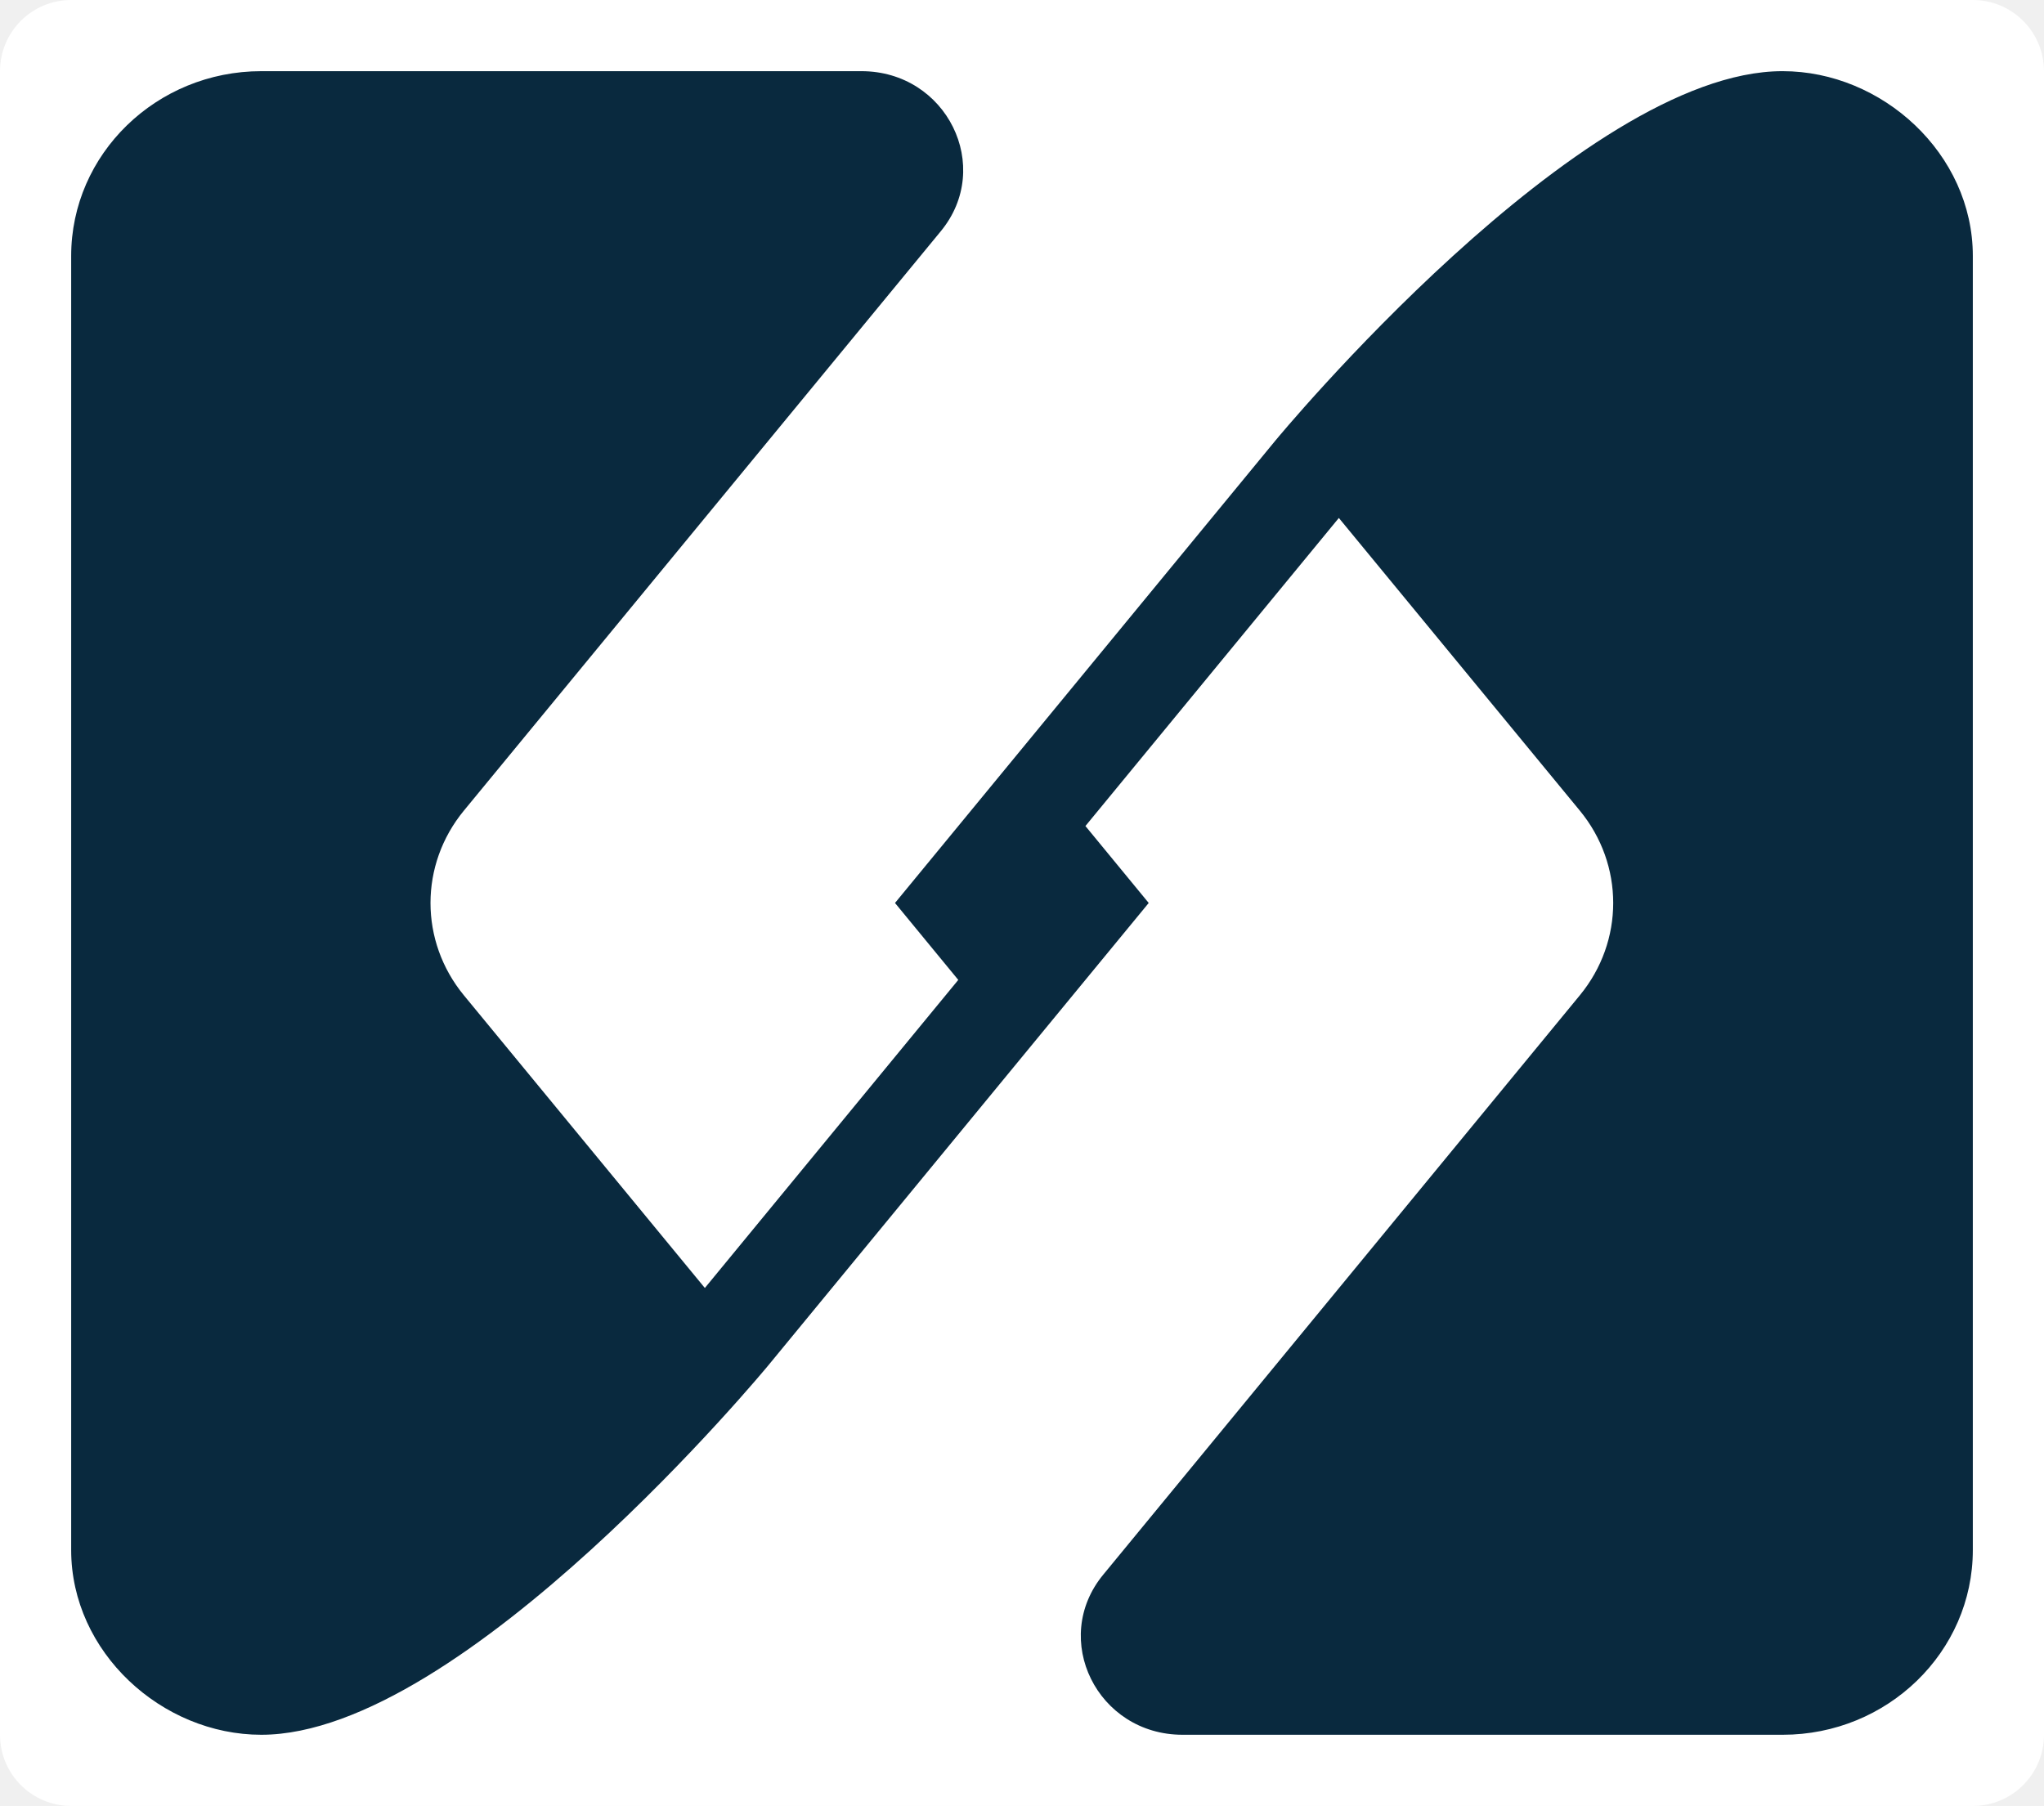
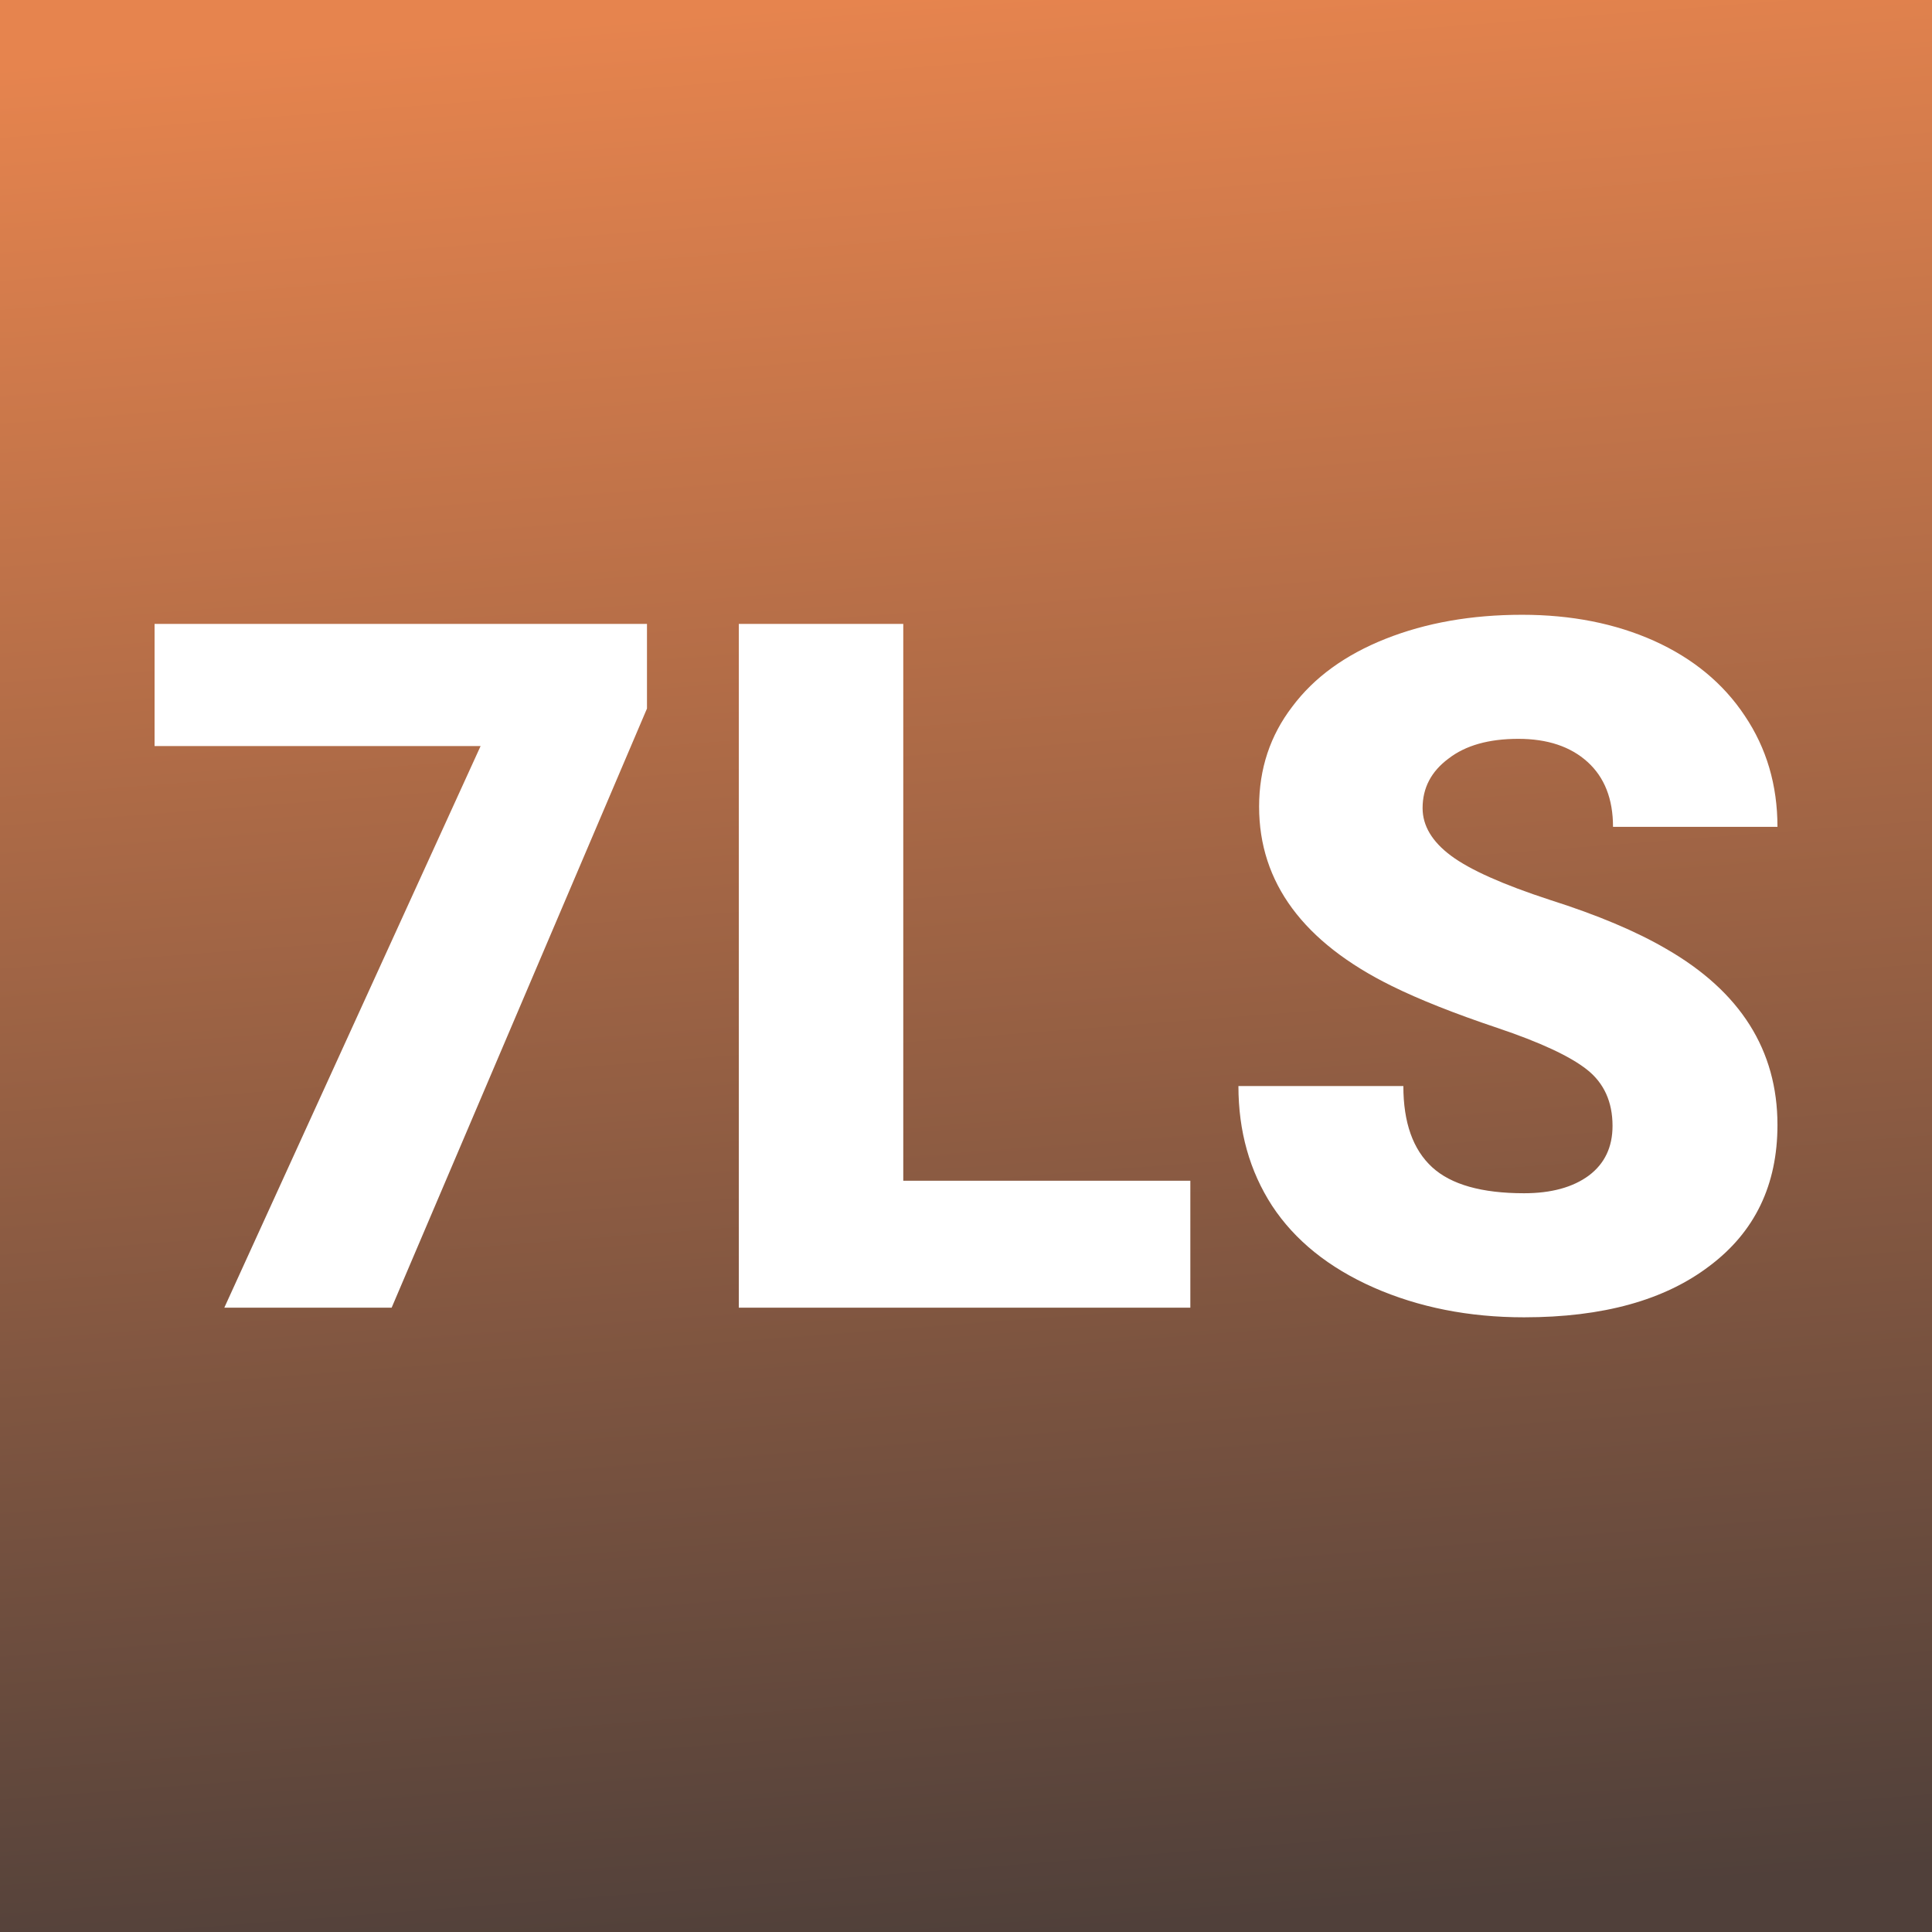
- <svg xmlns="http://www.w3.org/2000/svg" version="1.1" width="919" height="812">
-   <svg width="919" height="812" viewBox="0 0 919 812" fill="none">
-     <rect x="0" width="919" height="812" rx="32" fill="white" />
-     <path d="M801.38 32C710.417 32 573.371 198.163 573.371 198.163L459.433 336.676L402.398 406L430.849 440.595L316.911 579.109L208.583 447.541C188.548 423.231 188.548 388.769 208.583 364.459L422.968 103.995C446.877 75.01 425.639 32 387.304 32H117.487C70.335 32 32 69.266 32 115.081V696.919C32 742.867 72.74 780 117.487 780C208.45 780 345.496 613.837 345.496 613.837L459.433 475.324L516.469 406L488.018 371.405L601.956 232.891L710.283 364.459C730.319 388.769 730.319 423.231 710.283 447.541L496.032 708.005C472.123 736.99 493.361 780 531.696 780H801.513C848.665 780 887 742.734 887 696.919V115.081C887 69.133 846.26 32 801.513 32H801.38Z" fill="#09293E" />
-   </svg>
-   <style>@media (prefers-color-scheme: light) { :root { filter: none; } }
- @media (prefers-color-scheme: dark) { :root { filter: none; } }
- </style>
+ <svg xmlns="http://www.w3.org/2000/svg" version="1.1" viewBox="0 0 200 200" width="200" height="200">
+   <rect width="200" height="200" fill="url('#gradient')" />
+   <defs>
+     <linearGradient id="gradient" gradientTransform="rotate(86 0.5 0.5)">
+       <stop offset="0%" stop-color="#e6844e" />
+       <stop offset="100%" stop-color="#50403a" />
+     </linearGradient>
+   </defs>
+   <g>
+     <g fill="#ffffff" transform="matrix(4.977778,0,0,4.977778,13.46352,135.3715)" stroke="#c8512e" stroke-width="0">
+       <path d="M10.75-14.22L10.75-12.46L5.44 0L1.96 0L7.29-11.68L0.51-11.68L0.51-14.22L10.75-14.22ZM16.08-14.22L16.08-2.64L22.05-2.64L22.05 0L12.66 0L12.66-14.22L16.08-14.22ZM30.83-3.78L30.83-3.78Q30.83-4.53 30.30-4.95Q29.77-5.37 28.43-5.82Q27.09-6.27 26.24-6.69L26.24-6.69Q23.48-8.05 23.48-10.42L23.48-10.42Q23.48-11.60 24.17-12.50Q24.85-13.41 26.11-13.91Q27.37-14.41 28.95-14.41L28.95-14.41Q30.48-14.41 31.69-13.87Q32.91-13.32 33.58-12.31Q34.26-11.30 34.26-10L34.26-10L30.84-10Q30.84-10.87 30.31-11.35Q29.78-11.83 28.87-11.83L28.87-11.83Q27.95-11.83 27.42-11.42Q26.88-11.02 26.88-10.39L26.88-10.39Q26.88-9.84 27.47-9.40Q28.06-8.96 29.53-8.48Q31.01-8.01 31.95-7.46L31.95-7.46Q34.26-6.13 34.26-3.80L34.26-3.80Q34.26-1.93 32.85-0.87Q31.45 0.20 28.99 0.20L28.99 0.20Q27.27 0.20 25.86-0.42Q24.46-1.04 23.75-2.12Q23.05-3.20 23.05-4.61L23.05-4.61L26.48-4.61Q26.48-3.47 27.08-2.92Q27.67-2.38 28.99-2.38L28.99-2.38Q29.84-2.38 30.34-2.75Q30.83-3.12 30.83-3.78Z" />
+     </g>
+   </g>
</svg>
